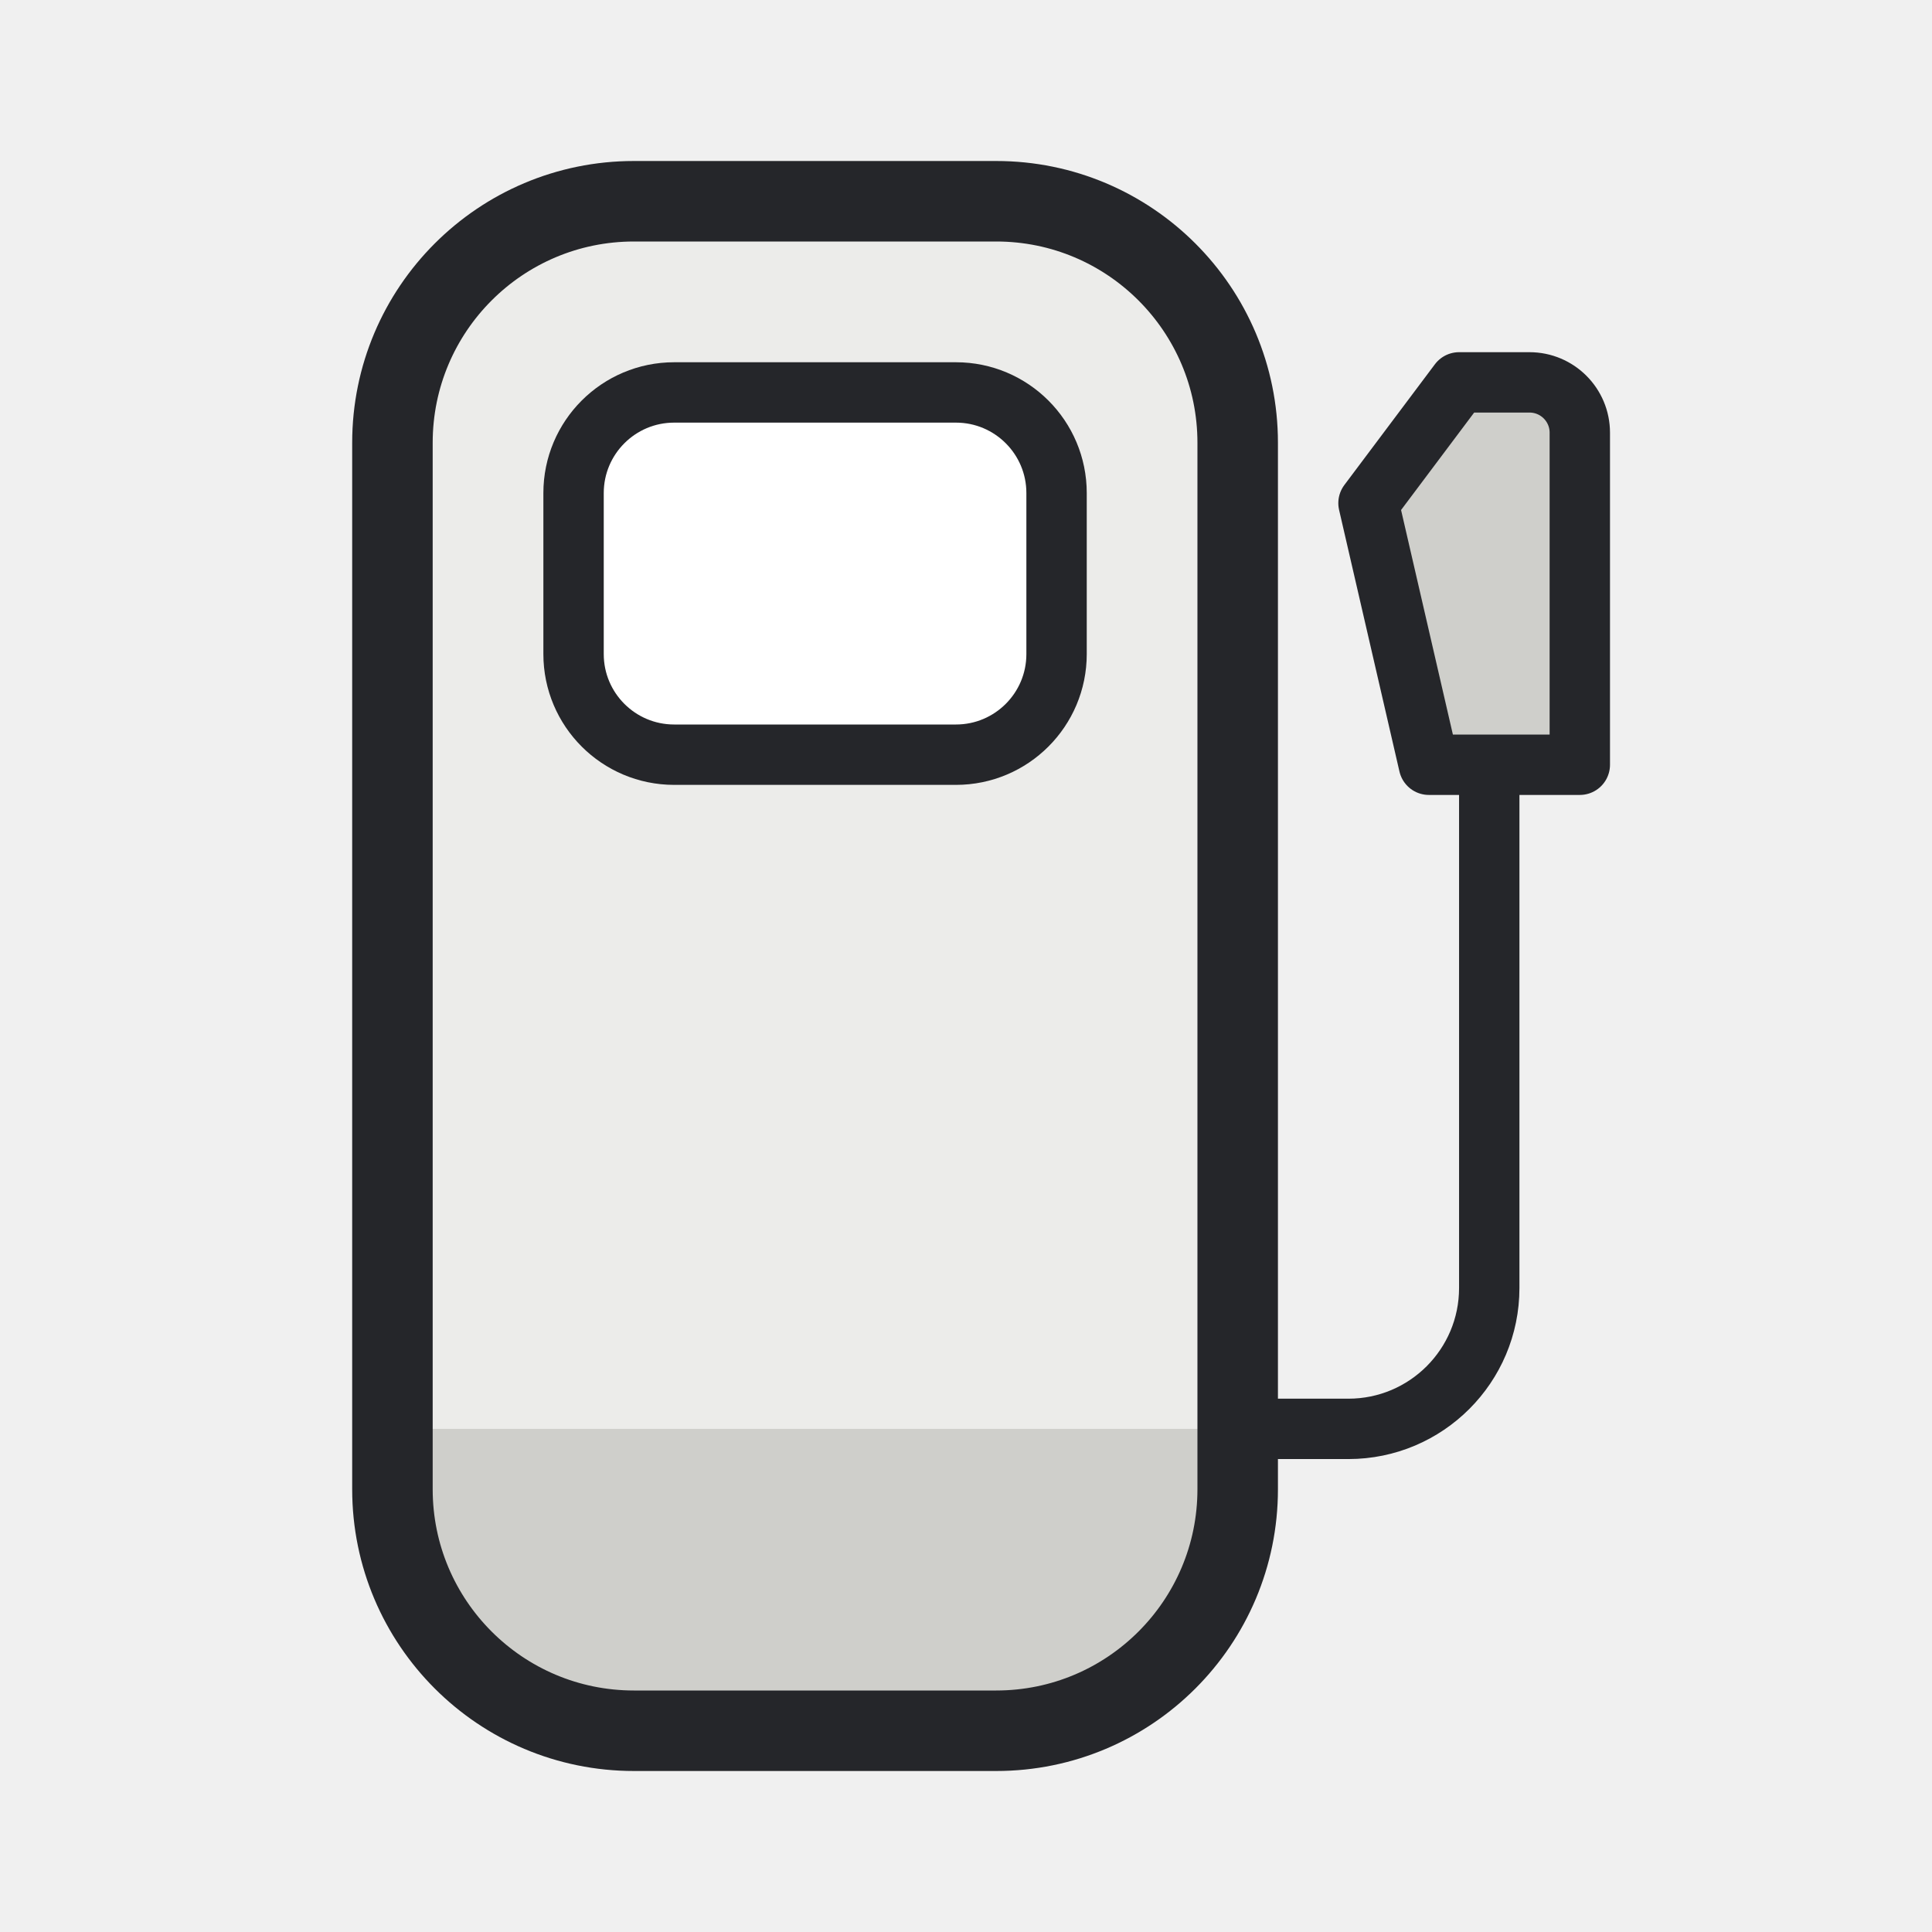
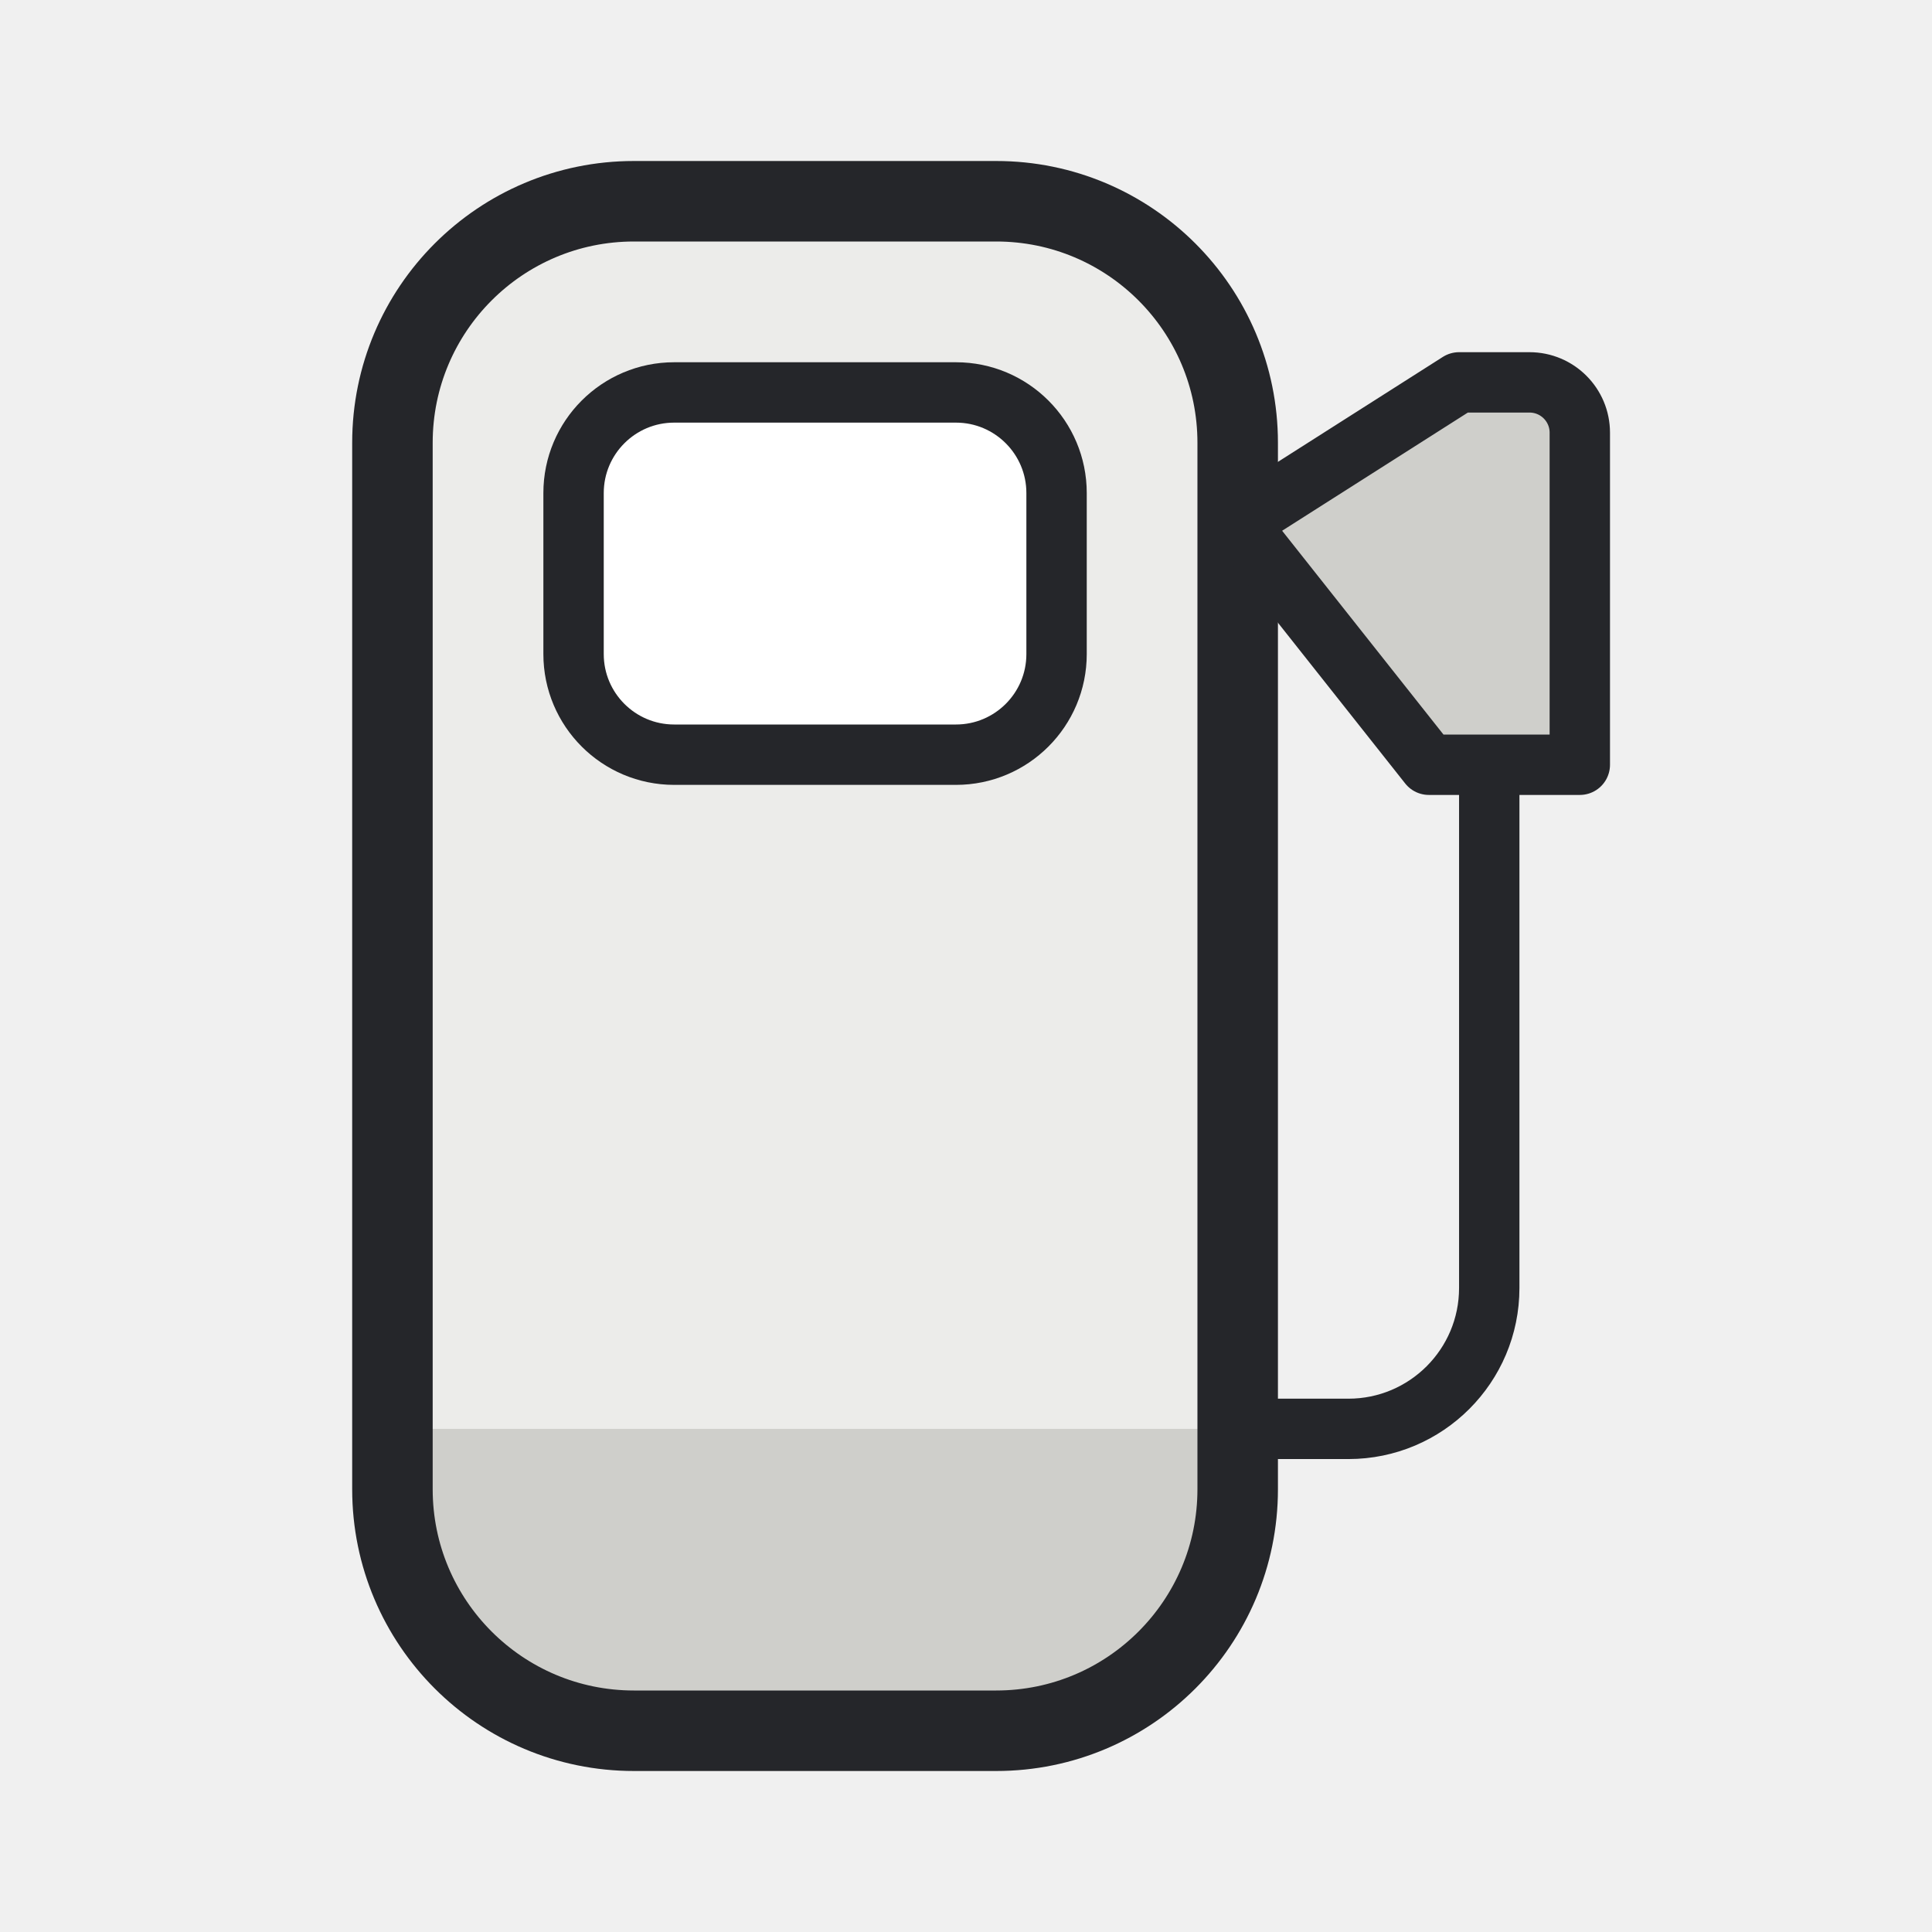
<svg viewBox="0 0 48 48" width="48" height="48" fill="none" stroke="#25262a" stroke-width="1.5" stroke-linecap="round" stroke-linejoin="round" aria-hidden="true">
  <path d="M28 35.5H33.5A3.5 3.5 0 0 0 37 32V19" />
  <rect x="9.75" y="5" width="21" height="38" rx="6" fill="#ececea" stroke="none" />
  <path d="M9.75 35.5H30.75V37A6 6 0 0 1 24.75 43H15.75A6 6 0 0 1 9.75 37Z" fill="#cfcfcb" stroke="none" />
  <rect x="9.75" y="5" width="21" height="38" rx="6" stroke-width="2" />
  <rect x="14.25" y="9.75" width="12" height="9" rx="2.5" fill="#ffffff" />
-   <path d="M36.25 9.5H38A1.25 1.25 0 0 1 39.25 10.75V19H35.5L34 12.5Z" fill="#cfcfcb" />
+   <path d="M36.25 9.5H38A1.25 1.25 0 0 1 39.25 10.75V19H35.5L30.75 13Z" fill="#cfcfcb" />
</svg>
